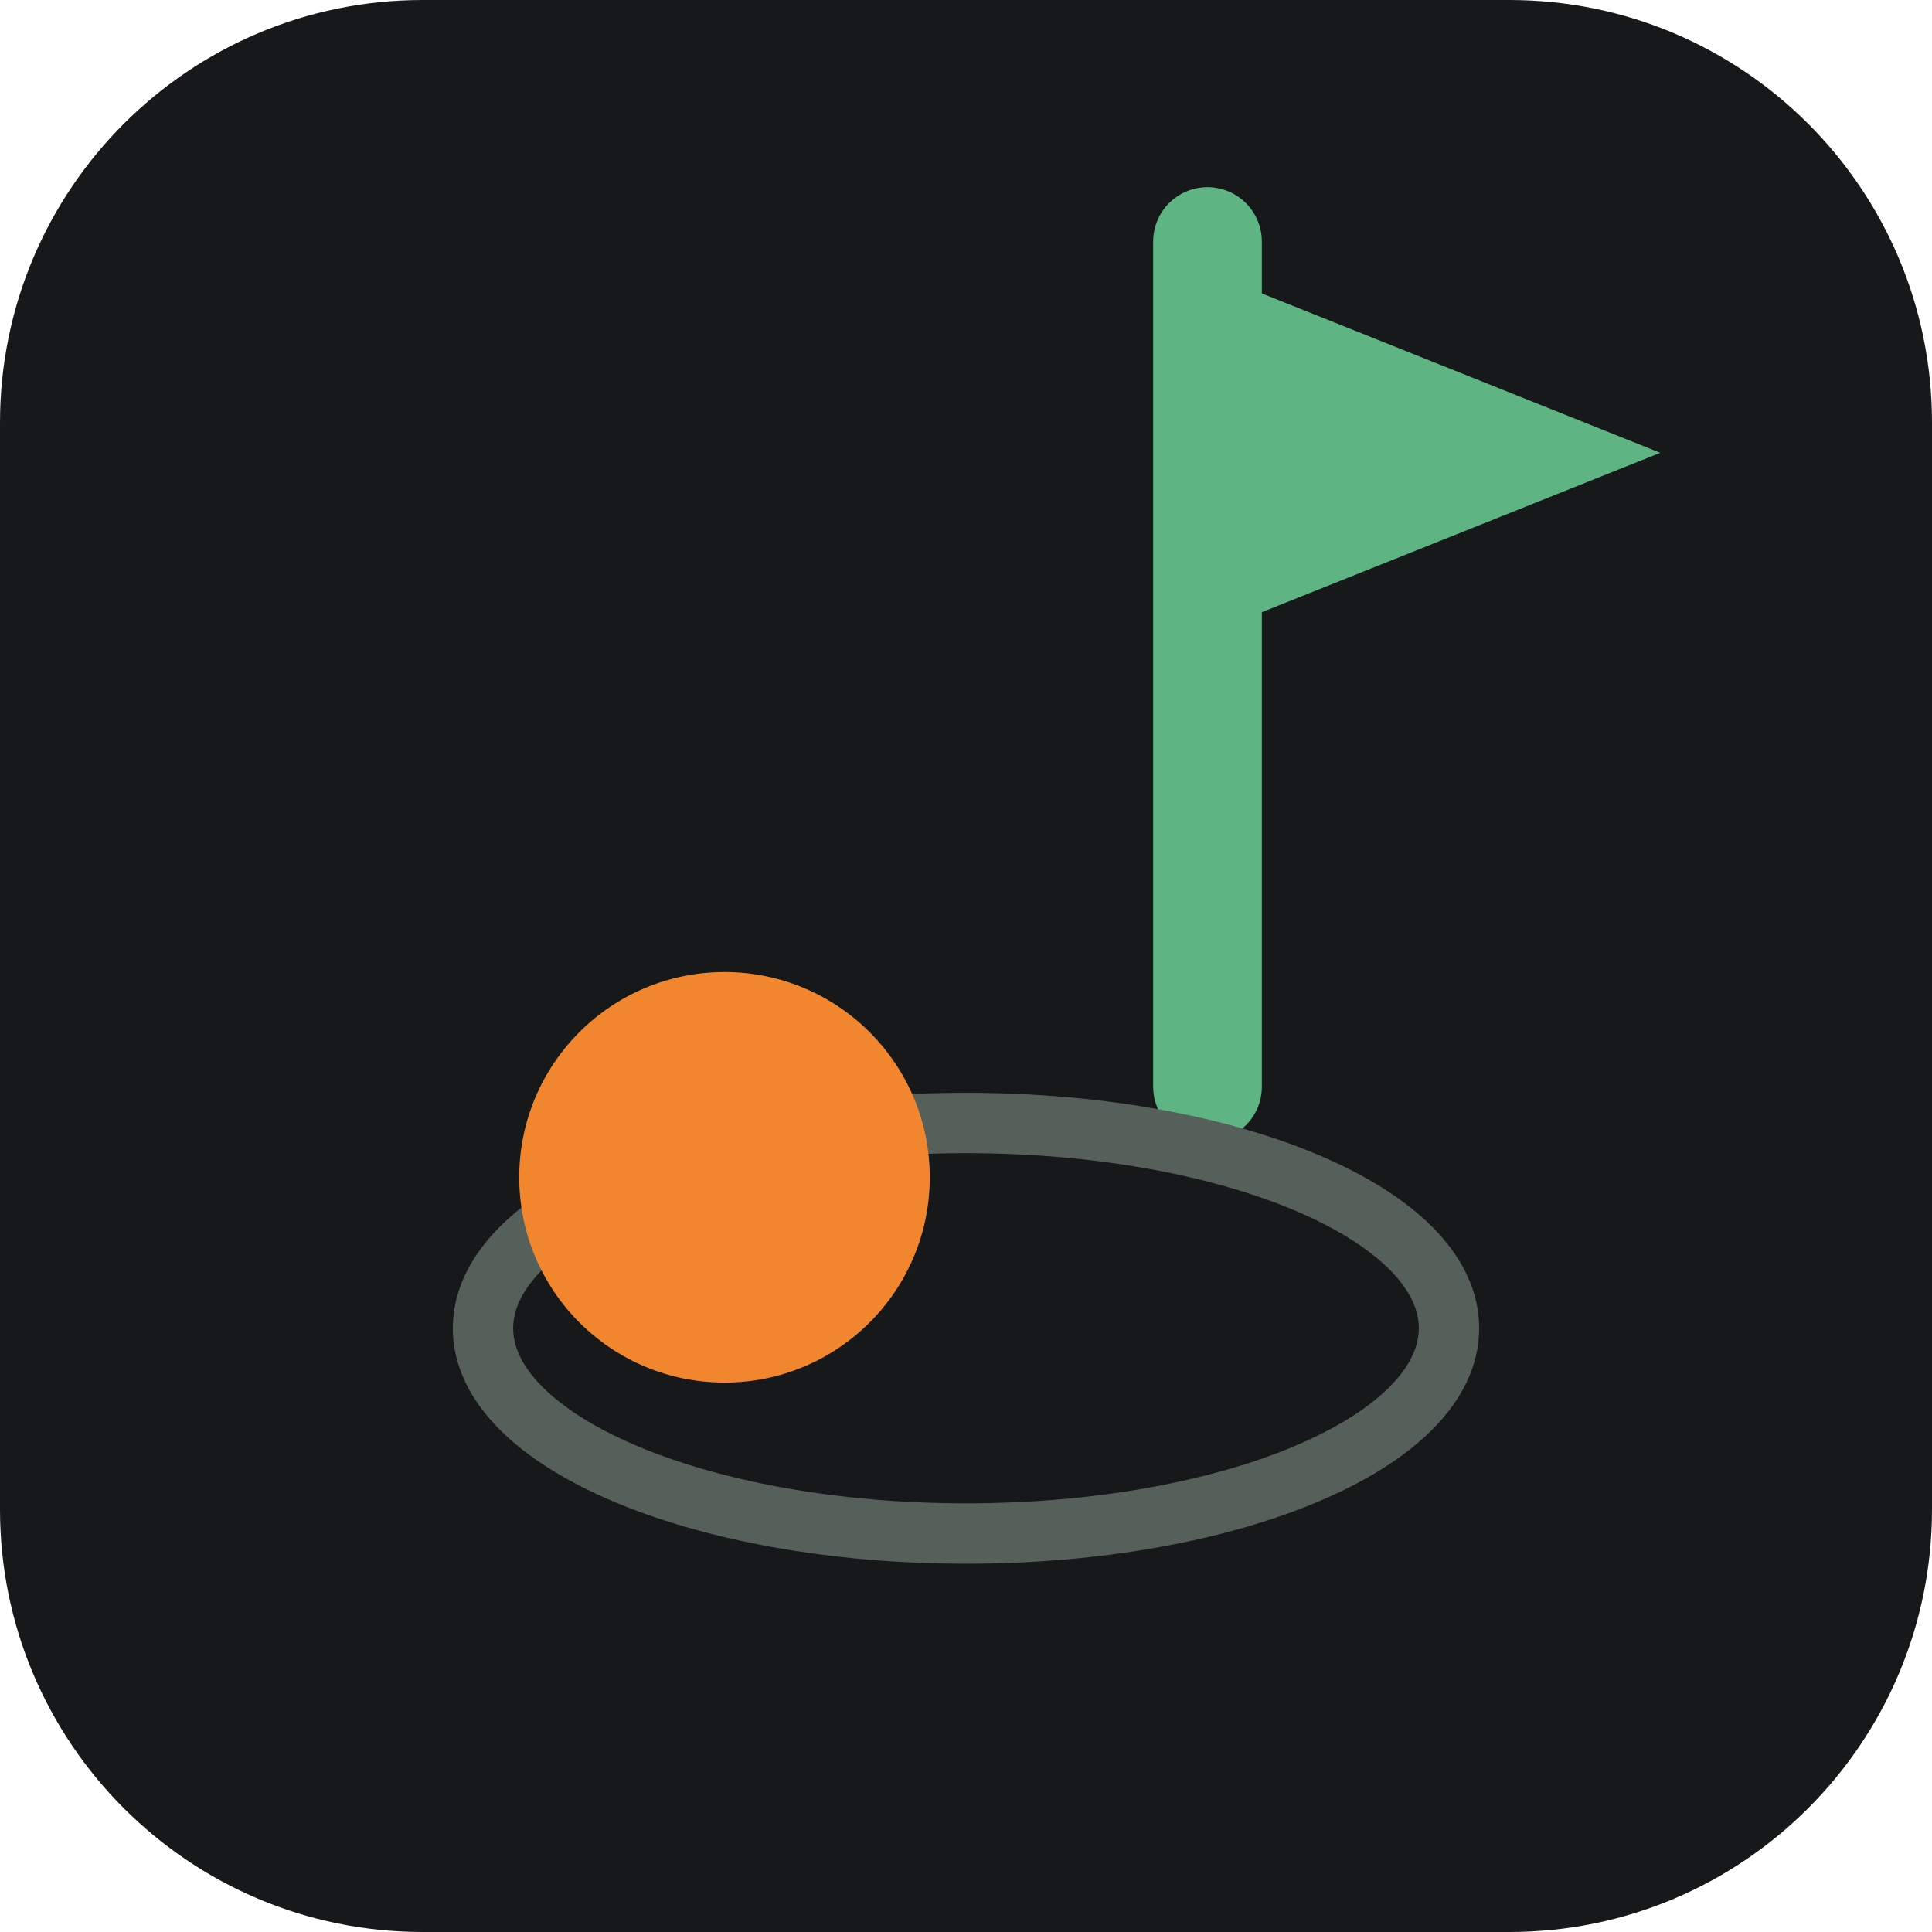
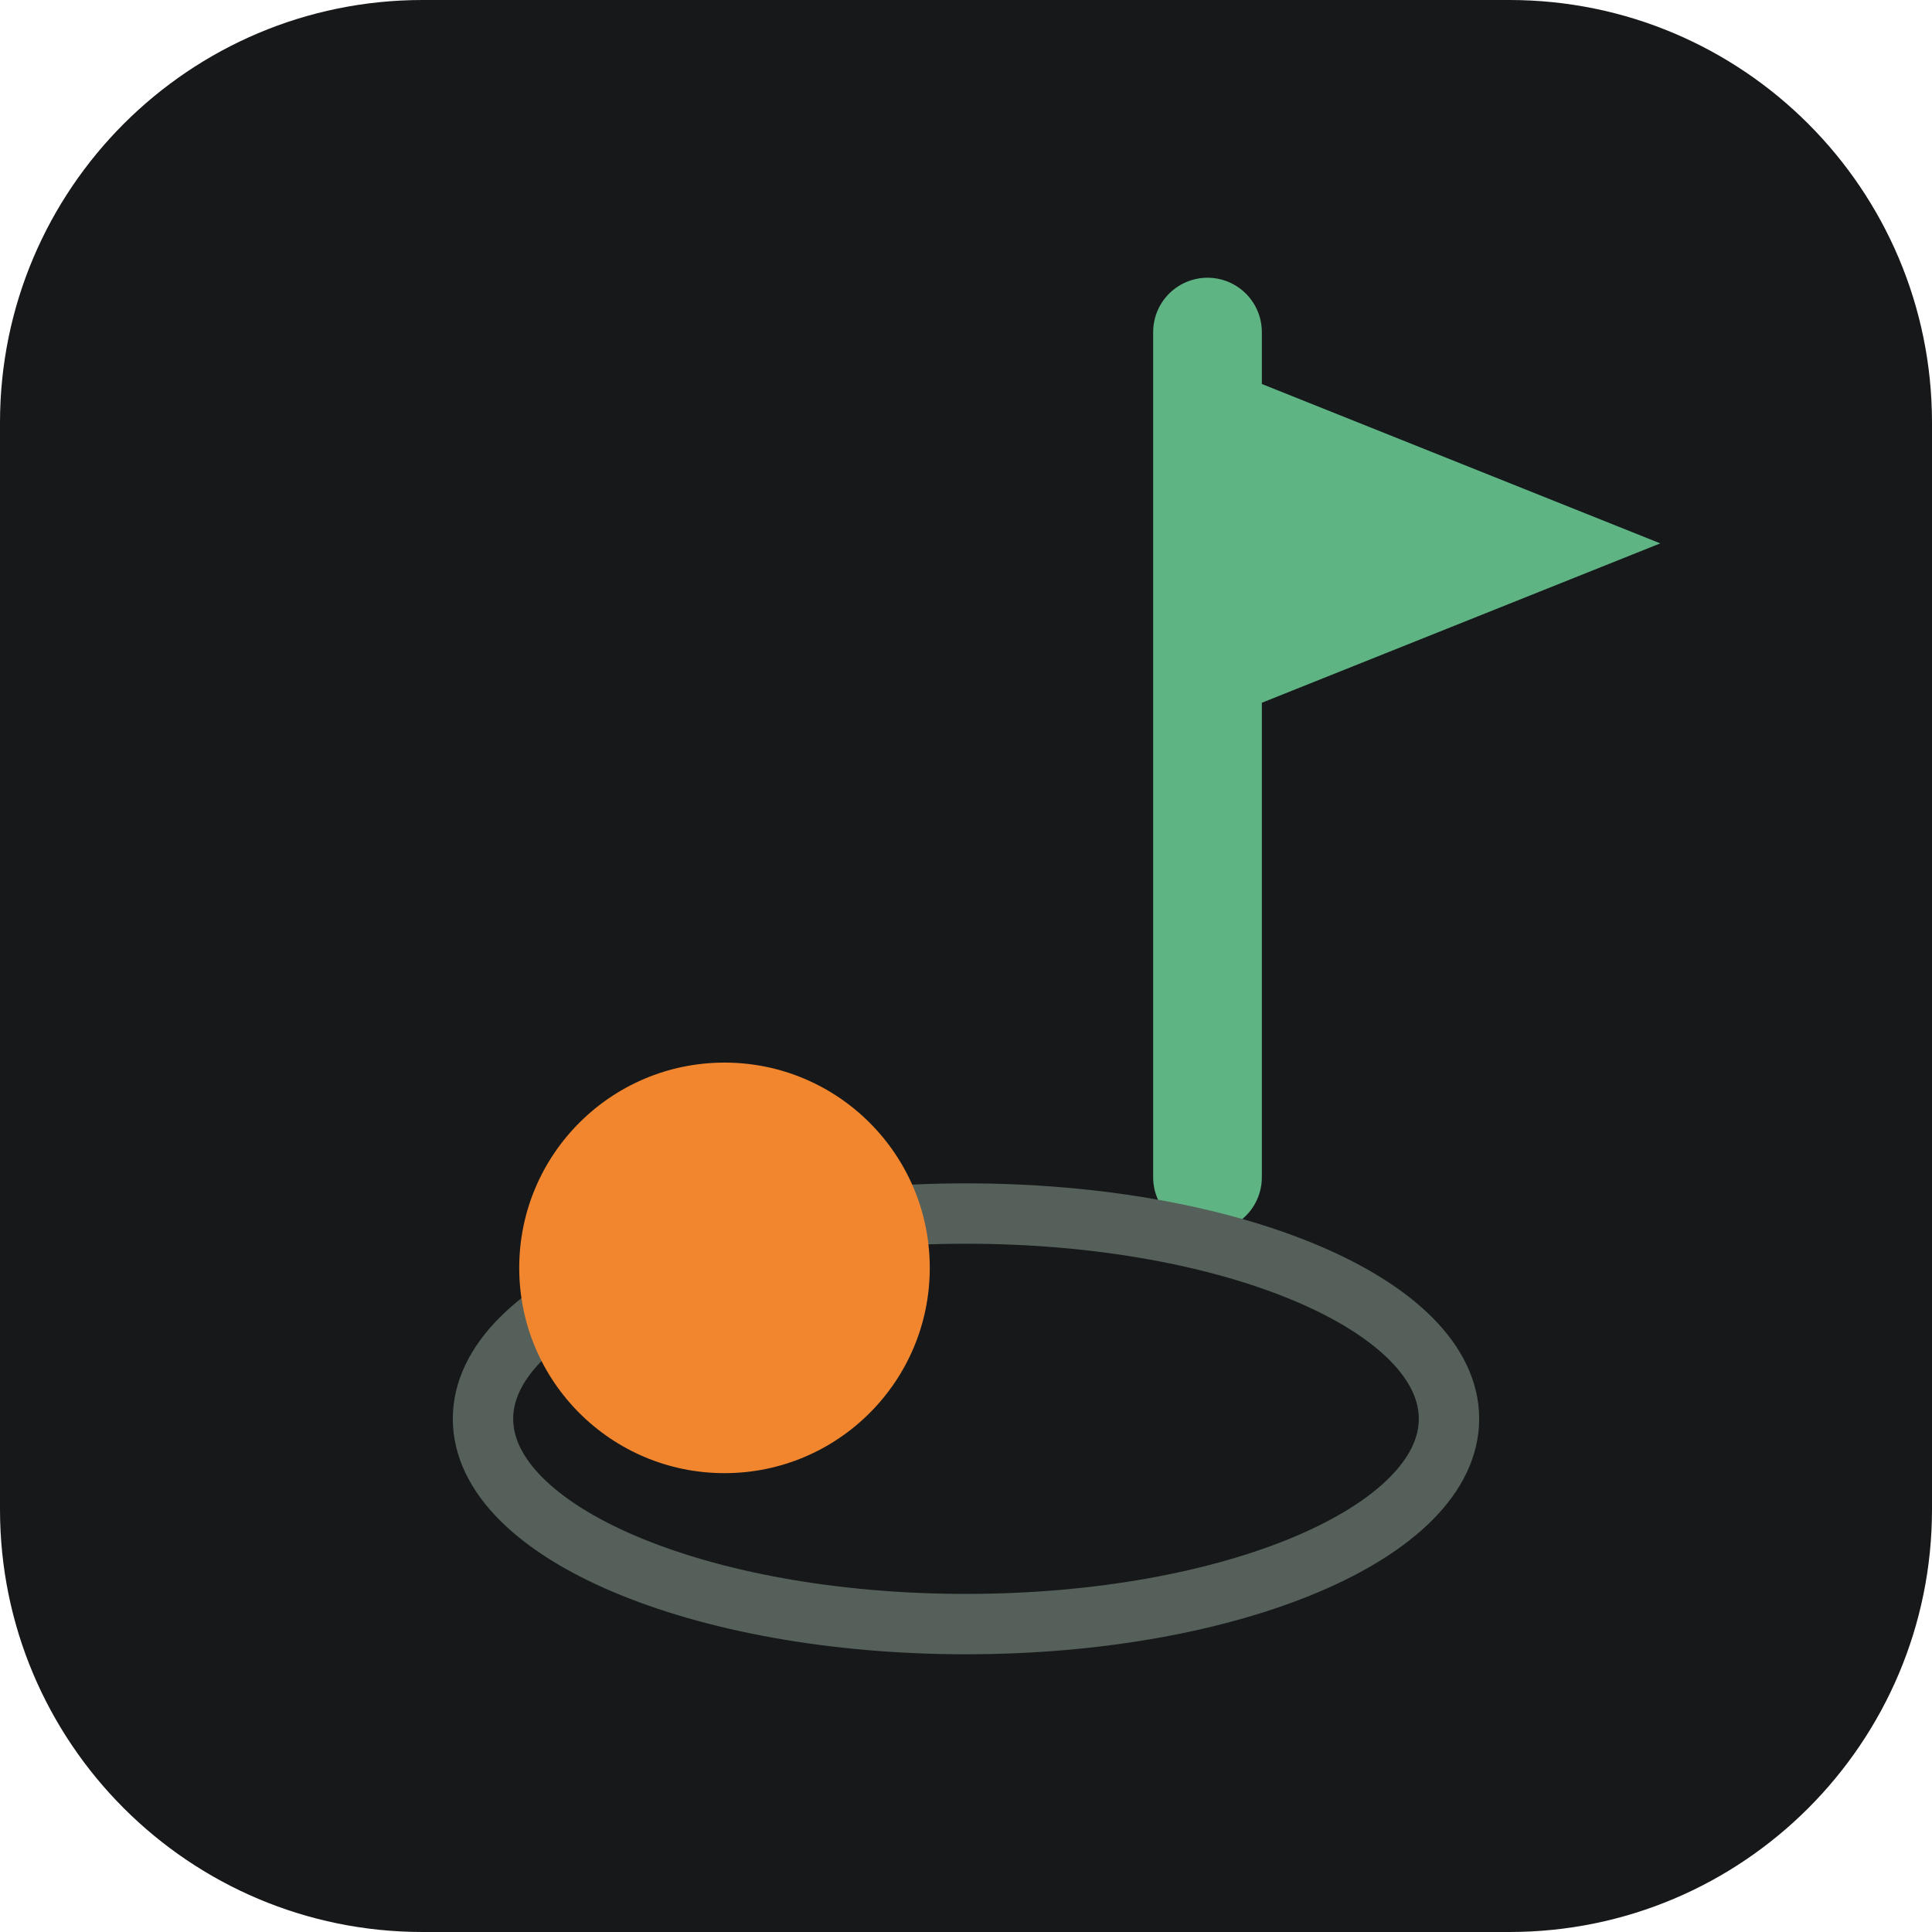
<svg xmlns="http://www.w3.org/2000/svg" width="32" height="32" viewBox="0 0 32 32">
  <rect width="32" height="32" rx="7" fill="#16181a" />
-   <path d="M20 4 V18" stroke="#5fb484" stroke-width="1.8" stroke-linecap="round" />
-   <path d="M20 4.5 L27.5 7.5 L20 10.5 Z" fill="#5fb484" />
-   <ellipse cx="16" cy="22" rx="8" ry="3.4" fill="#16181a" stroke="#55605a" stroke-width="1" />
-   <circle cx="12" cy="19.5" r="3.4" fill="#f2862e" />
+   <g transform="translate(0,1.5)">
+     <path d="M20 4 V18" stroke="#5fb484" stroke-width="1.8" stroke-linecap="round" />
+     <path d="M20 4.5 L27.5 7.5 L20 10.5 Z" fill="#5fb484" />
+     <ellipse cx="16" cy="22" rx="8" ry="3.4" fill="#16181a" stroke="#55605a" stroke-width="1" />
+     <circle cx="12" cy="19.5" r="3.4" fill="#f2862e" />
+   </g>
</svg>
